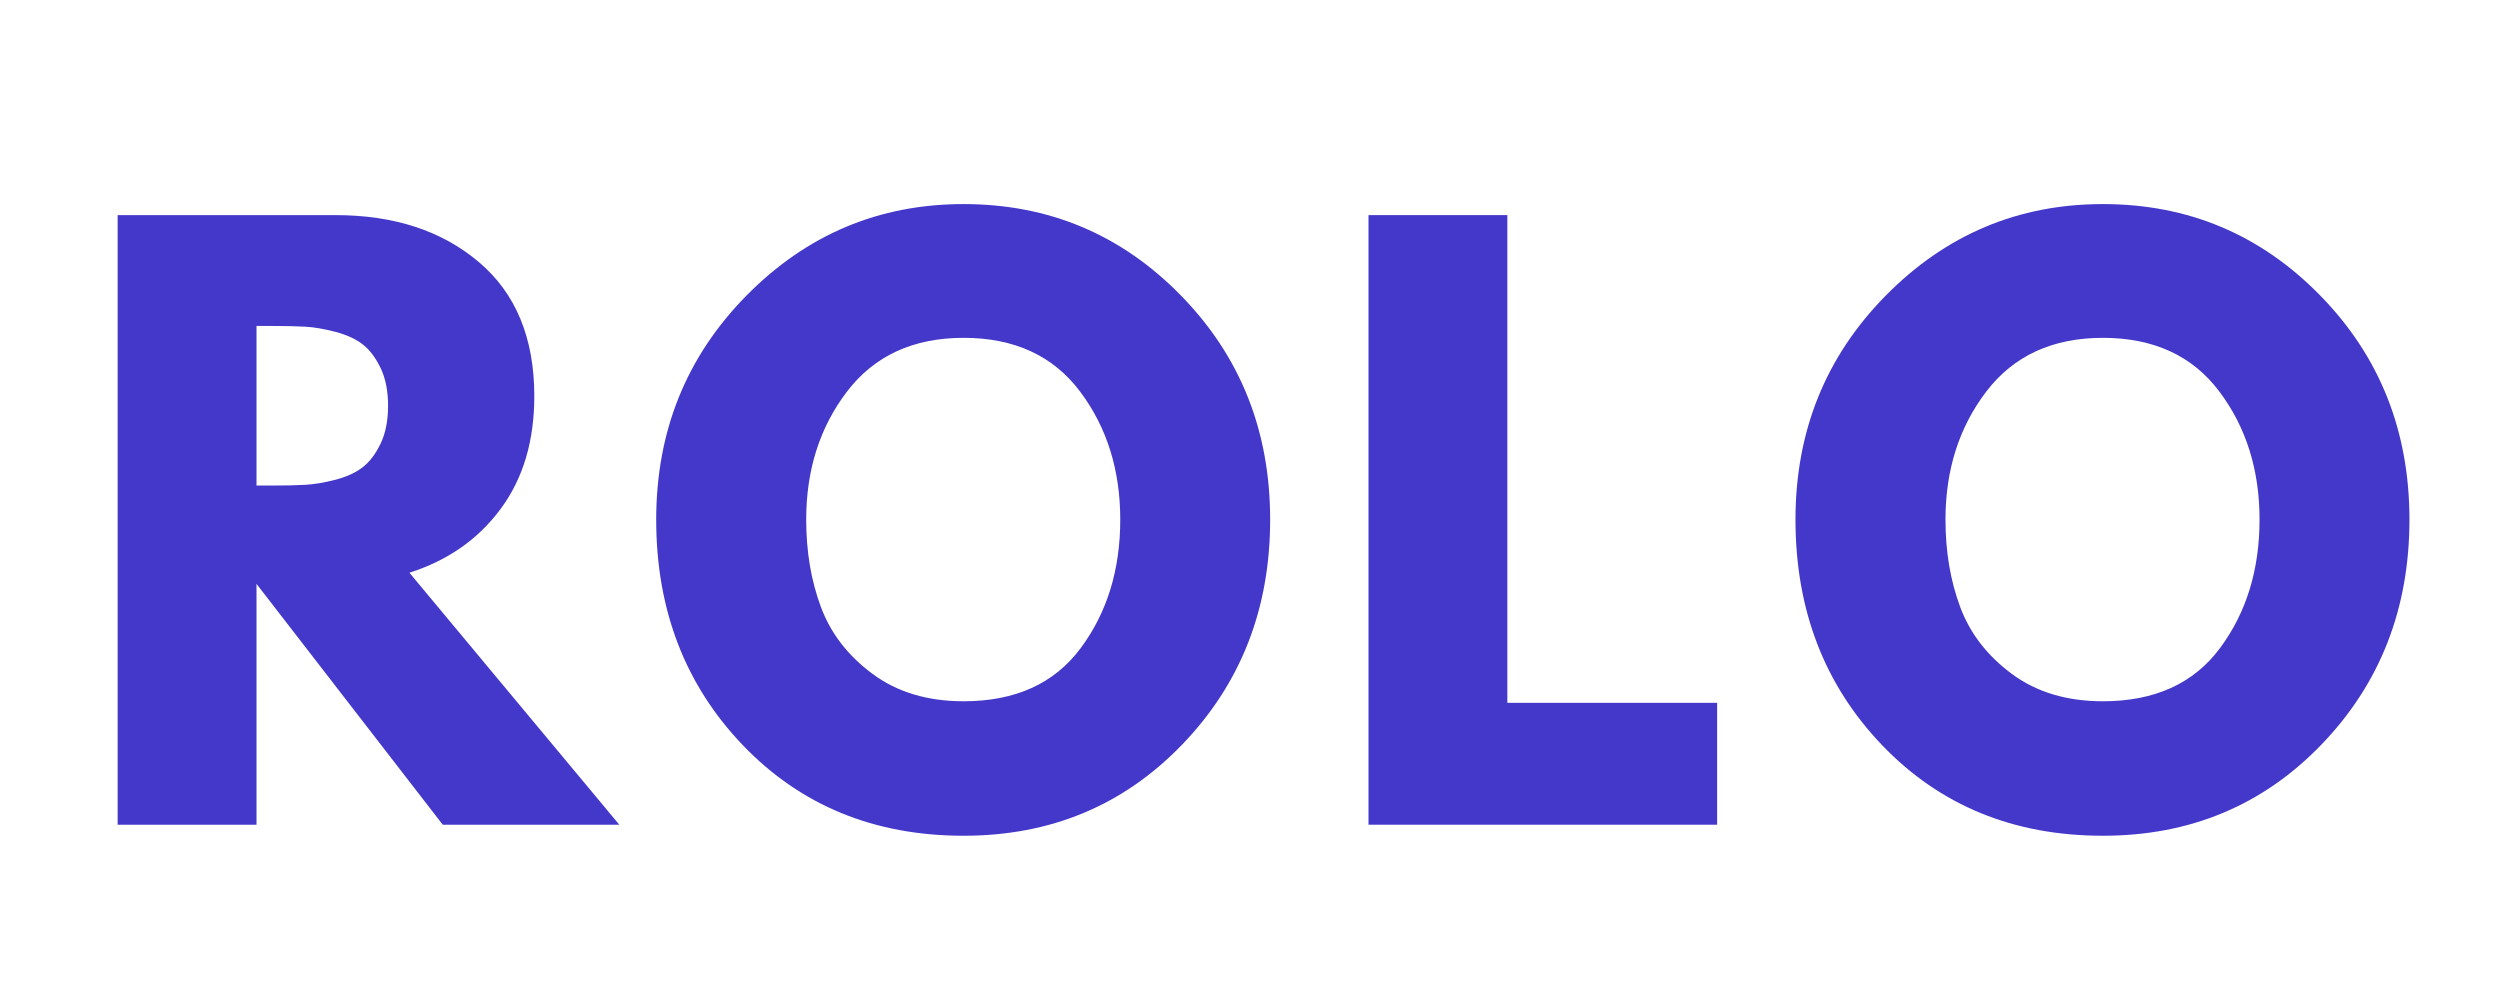
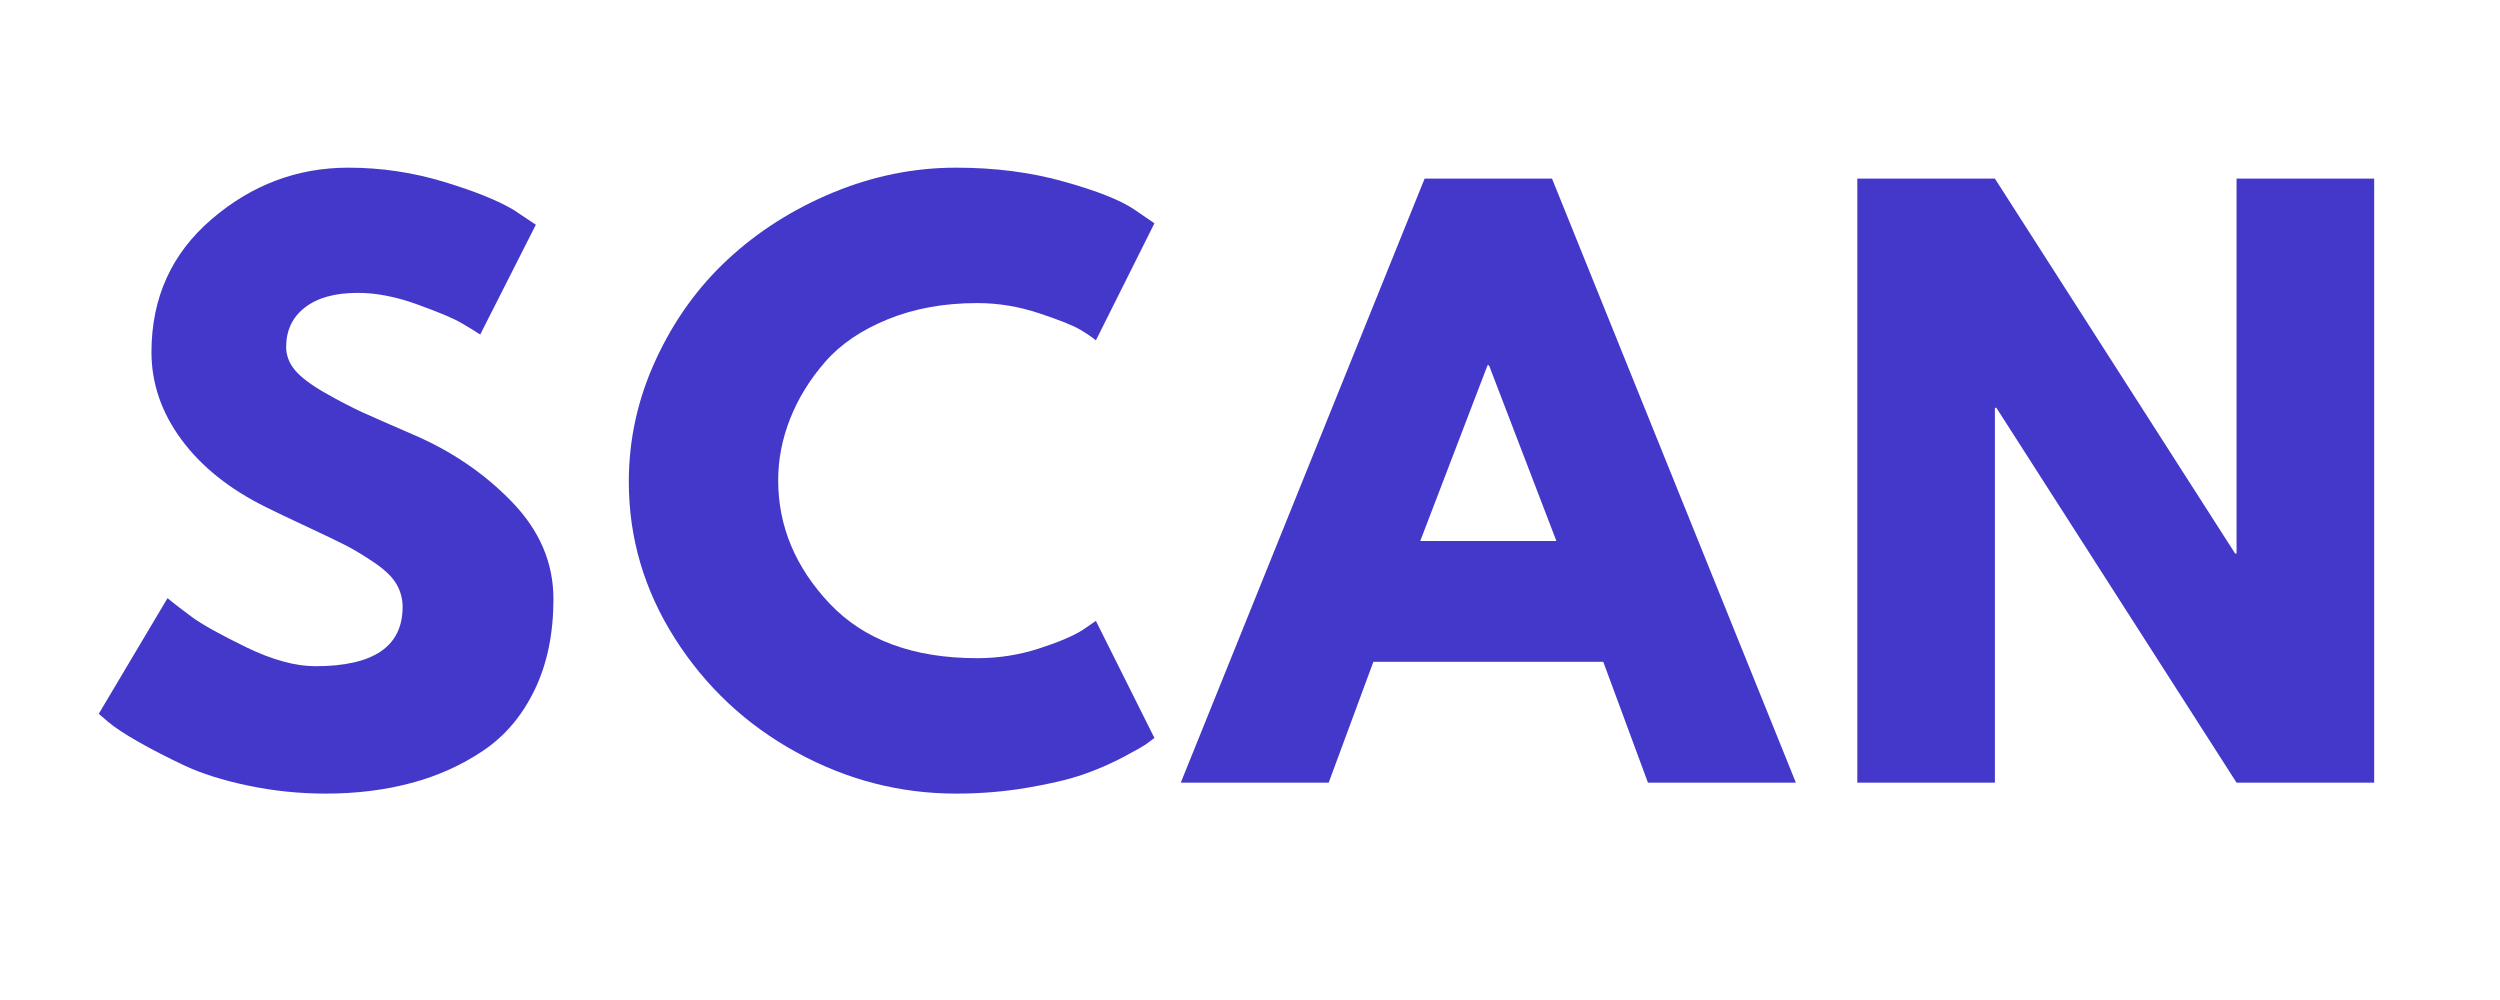
<svg xmlns="http://www.w3.org/2000/svg" width="500" zoomAndPan="magnify" viewBox="0 0 375 150" height="200" preserveAspectRatio="xMidYMid meet" version="1.0">
  <defs>
    <g />
  </defs>
  <g fill="#4338ca" fill-opacity="1">
-     <g transform="translate(10.9902, 123.7064)">
+     <g transform="translate(12.28175, 117.3998)">
      <g>
-         <path d="M 6.656 -91.438 L 39.344 -91.438 C 48.133 -91.438 55.301 -89.086 60.844 -84.391 C 66.383 -79.703 69.156 -73 69.156 -64.281 C 69.156 -57.551 67.473 -51.914 64.109 -47.375 C 60.754 -42.832 56.191 -39.641 50.422 -37.797 L 81.906 0 L 55.422 0 L 27.484 -36.125 L 27.484 0 L 6.656 0 Z M 27.484 -50.875 L 29.922 -50.875 C 31.848 -50.875 33.473 -50.91 34.797 -50.984 C 36.129 -51.055 37.645 -51.312 39.344 -51.75 C 41.039 -52.195 42.406 -52.828 43.438 -53.641 C 44.477 -54.453 45.367 -55.633 46.109 -57.188 C 46.848 -58.738 47.219 -60.625 47.219 -62.844 C 47.219 -65.062 46.848 -66.941 46.109 -68.484 C 45.367 -70.035 44.477 -71.219 43.438 -72.031 C 42.406 -72.844 41.039 -73.473 39.344 -73.922 C 37.645 -74.367 36.129 -74.629 34.797 -74.703 C 33.473 -74.773 31.848 -74.812 29.922 -74.812 L 27.484 -74.812 Z M 27.484 -50.875 " />
+         <path d="M 39.984 -92.25 C 44.891 -92.25 49.68 -91.535 54.359 -90.109 C 59.047 -88.68 62.523 -87.273 64.797 -85.891 L 68.094 -83.688 L 59.75 -67.219 C 59.094 -67.656 58.176 -68.219 57 -68.906 C 55.832 -69.602 53.633 -70.535 50.406 -71.703 C 47.188 -72.879 44.188 -73.469 41.406 -73.469 C 37.969 -73.469 35.312 -72.734 33.438 -71.266 C 31.57 -69.805 30.641 -67.832 30.641 -65.344 C 30.641 -64.102 31.078 -62.953 31.953 -61.891 C 32.836 -60.828 34.336 -59.691 36.453 -58.484 C 38.578 -57.273 40.445 -56.301 42.062 -55.562 C 43.676 -54.832 46.164 -53.738 49.531 -52.281 C 55.383 -49.789 60.379 -46.398 64.516 -42.109 C 68.66 -37.828 70.734 -32.977 70.734 -27.562 C 70.734 -22.363 69.797 -17.82 67.922 -13.938 C 66.055 -10.062 63.492 -7.023 60.234 -4.828 C 56.984 -2.629 53.379 -1.004 49.422 0.047 C 45.461 1.109 41.18 1.641 36.578 1.641 C 32.617 1.641 28.734 1.238 24.922 0.438 C 21.117 -0.363 17.938 -1.367 15.375 -2.578 C 12.812 -3.785 10.504 -4.973 8.453 -6.141 C 6.398 -7.316 4.898 -8.305 3.953 -9.109 L 2.531 -10.328 L 12.844 -27.672 C 13.727 -26.941 14.938 -26.008 16.469 -24.875 C 18.008 -23.738 20.738 -22.219 24.656 -20.312 C 28.57 -18.414 32.031 -17.469 35.031 -17.469 C 43.75 -17.469 48.109 -20.43 48.109 -26.359 C 48.109 -27.598 47.797 -28.75 47.172 -29.812 C 46.547 -30.875 45.445 -31.938 43.875 -33 C 42.301 -34.062 40.91 -34.906 39.703 -35.531 C 38.492 -36.156 36.516 -37.109 33.766 -38.391 C 31.023 -39.672 28.992 -40.641 27.672 -41.297 C 22.18 -44.004 17.938 -47.391 14.938 -51.453 C 11.938 -55.516 10.438 -59.891 10.438 -64.578 C 10.438 -72.703 13.438 -79.344 19.438 -84.5 C 25.445 -89.664 32.297 -92.25 39.984 -92.25 Z M 39.984 -92.25 " />
      </g>
    </g>
  </g>
  <g fill="#4338ca" fill-opacity="1">
-     <g transform="translate(95.88261, 123.7064)">
+     <g transform="translate(91.78981, 117.3998)">
      <g>
-         <path d="M 2.547 -45.766 C 2.547 -58.992 7.051 -70.188 16.062 -79.344 C 25.082 -88.508 35.945 -93.094 48.656 -93.094 C 61.438 -93.094 72.297 -88.531 81.234 -79.406 C 90.172 -70.281 94.641 -59.066 94.641 -45.766 C 94.641 -32.398 90.242 -21.156 81.453 -12.031 C 72.66 -2.906 61.727 1.656 48.656 1.656 C 35.281 1.656 24.25 -2.863 15.562 -11.906 C 6.883 -20.957 2.547 -32.242 2.547 -45.766 Z M 25.047 -45.766 C 25.047 -40.961 25.785 -36.582 27.266 -32.625 C 28.742 -28.676 31.328 -25.336 35.016 -22.609 C 38.711 -19.879 43.258 -18.516 48.656 -18.516 C 56.414 -18.516 62.27 -21.172 66.219 -26.484 C 70.176 -31.805 72.156 -38.234 72.156 -45.766 C 72.156 -53.234 70.141 -59.645 66.109 -65 C 62.078 -70.352 56.258 -73.031 48.656 -73.031 C 41.113 -73.031 35.289 -70.352 31.188 -65 C 27.094 -59.645 25.047 -53.234 25.047 -45.766 Z M 25.047 -45.766 " />
+         <path d="M 54.797 -18.672 C 57.953 -18.672 61.008 -19.145 63.969 -20.094 C 66.938 -21.051 69.117 -21.969 70.516 -22.844 L 72.594 -24.266 L 81.375 -6.703 C 81.082 -6.484 80.68 -6.188 80.172 -5.812 C 79.66 -5.445 78.469 -4.77 76.594 -3.781 C 74.727 -2.801 72.734 -1.941 70.609 -1.203 C 68.492 -0.473 65.711 0.18 62.266 0.766 C 58.828 1.348 55.281 1.641 51.625 1.641 C 43.195 1.641 35.211 -0.426 27.672 -4.562 C 20.129 -8.695 14.051 -14.391 9.438 -21.641 C 4.832 -28.891 2.531 -36.723 2.531 -45.141 C 2.531 -51.504 3.883 -57.613 6.594 -63.469 C 9.301 -69.332 12.906 -74.348 17.406 -78.516 C 21.906 -82.691 27.156 -86.023 33.156 -88.516 C 39.164 -91.004 45.32 -92.25 51.625 -92.25 C 57.477 -92.25 62.875 -91.551 67.812 -90.156 C 72.758 -88.77 76.258 -87.383 78.312 -86 L 81.375 -83.906 L 72.594 -66.344 C 72.082 -66.781 71.312 -67.305 70.281 -67.922 C 69.258 -68.547 67.211 -69.367 64.141 -70.391 C 61.066 -71.422 57.953 -71.938 54.797 -71.938 C 49.828 -71.938 45.363 -71.129 41.406 -69.516 C 37.445 -67.91 34.316 -65.789 32.016 -63.156 C 29.711 -60.52 27.957 -57.68 26.75 -54.641 C 25.539 -51.598 24.938 -48.504 24.938 -45.359 C 24.938 -38.473 27.516 -32.301 32.672 -26.844 C 37.836 -21.395 45.211 -18.672 54.797 -18.672 Z M 54.797 -18.672 " />
      </g>
    </g>
  </g>
  <g fill="#4338ca" fill-opacity="1">
-     <g transform="translate(198.6179, 123.7064)">
+     <g transform="translate(180.193, 117.3998)">
      <g>
-         <path d="M 27.484 -91.438 L 27.484 -18.281 L 58.953 -18.281 L 58.953 0 L 6.656 0 L 6.656 -91.438 Z M 27.484 -91.438 " />
+         <path d="M 52.609 -90.609 L 89.188 0 L 67 0 L 60.297 -18.125 L 25.812 -18.125 L 19.109 0 L -3.078 0 L 33.5 -90.609 Z M 53.266 -36.25 L 43.156 -62.609 L 42.938 -62.609 L 32.844 -36.25 Z M 53.266 -36.25 " />
      </g>
    </g>
  </g>
  <g fill="#4338ca" fill-opacity="1">
-     <g transform="translate(266.7757, 123.7064)">
+     <g transform="translate(272.0005, 117.3998)">
      <g>
-         <path d="M 2.547 -45.766 C 2.547 -58.992 7.051 -70.188 16.062 -79.344 C 25.082 -88.508 35.945 -93.094 48.656 -93.094 C 61.438 -93.094 72.297 -88.531 81.234 -79.406 C 90.172 -70.281 94.641 -59.066 94.641 -45.766 C 94.641 -32.398 90.242 -21.156 81.453 -12.031 C 72.66 -2.906 61.727 1.656 48.656 1.656 C 35.281 1.656 24.25 -2.863 15.562 -11.906 C 6.883 -20.957 2.547 -32.242 2.547 -45.766 Z M 25.047 -45.766 C 25.047 -40.961 25.785 -36.582 27.266 -32.625 C 28.742 -28.676 31.328 -25.336 35.016 -22.609 C 38.711 -19.879 43.258 -18.516 48.656 -18.516 C 56.414 -18.516 62.27 -21.172 66.219 -26.484 C 70.176 -31.805 72.156 -38.234 72.156 -45.766 C 72.156 -53.234 70.141 -59.645 66.109 -65 C 62.078 -70.352 56.258 -73.031 48.656 -73.031 C 41.113 -73.031 35.289 -70.352 31.188 -65 C 27.094 -59.645 25.047 -53.234 25.047 -45.766 Z M 25.047 -45.766 " />
+         <path d="M 27.234 -56.234 L 27.234 0 L 6.594 0 L 6.594 -90.609 L 27.234 -90.609 L 63.266 -34.375 L 63.484 -34.375 L 63.484 -90.609 L 84.125 -90.609 L 84.125 0 L 63.484 0 L 27.453 -56.234 Z M 27.234 -56.234 " />
      </g>
    </g>
  </g>
</svg>
